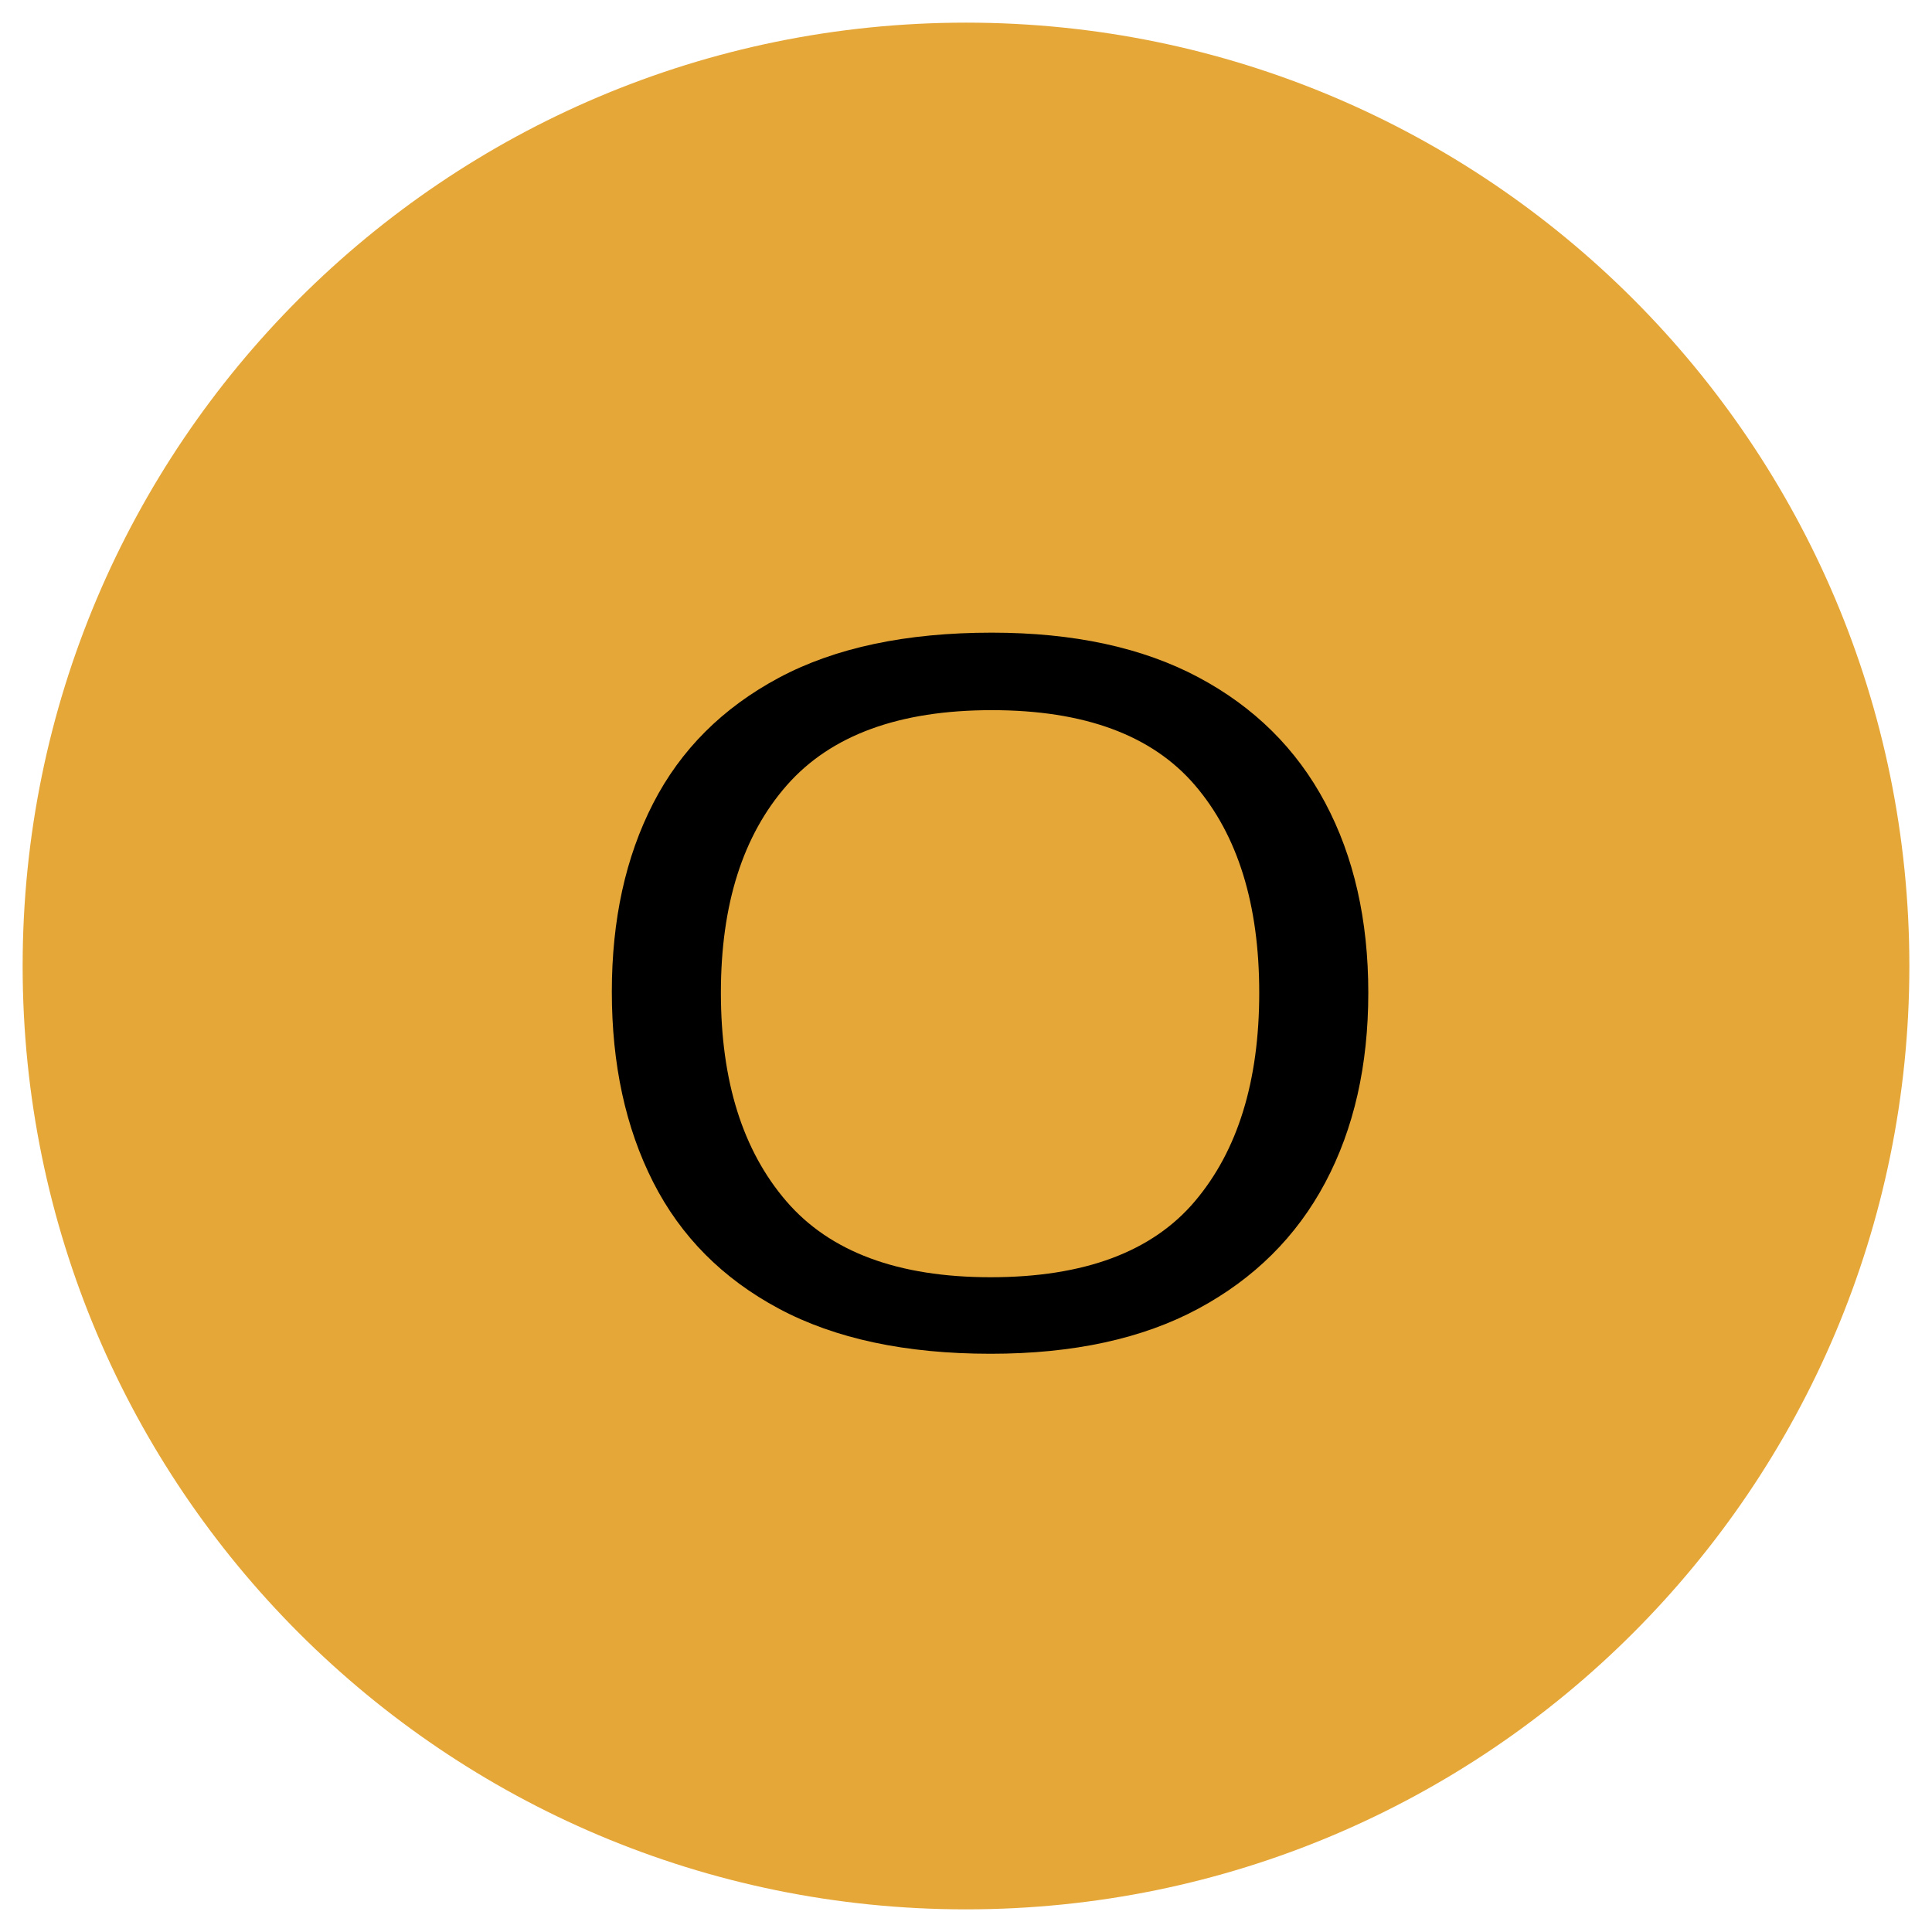
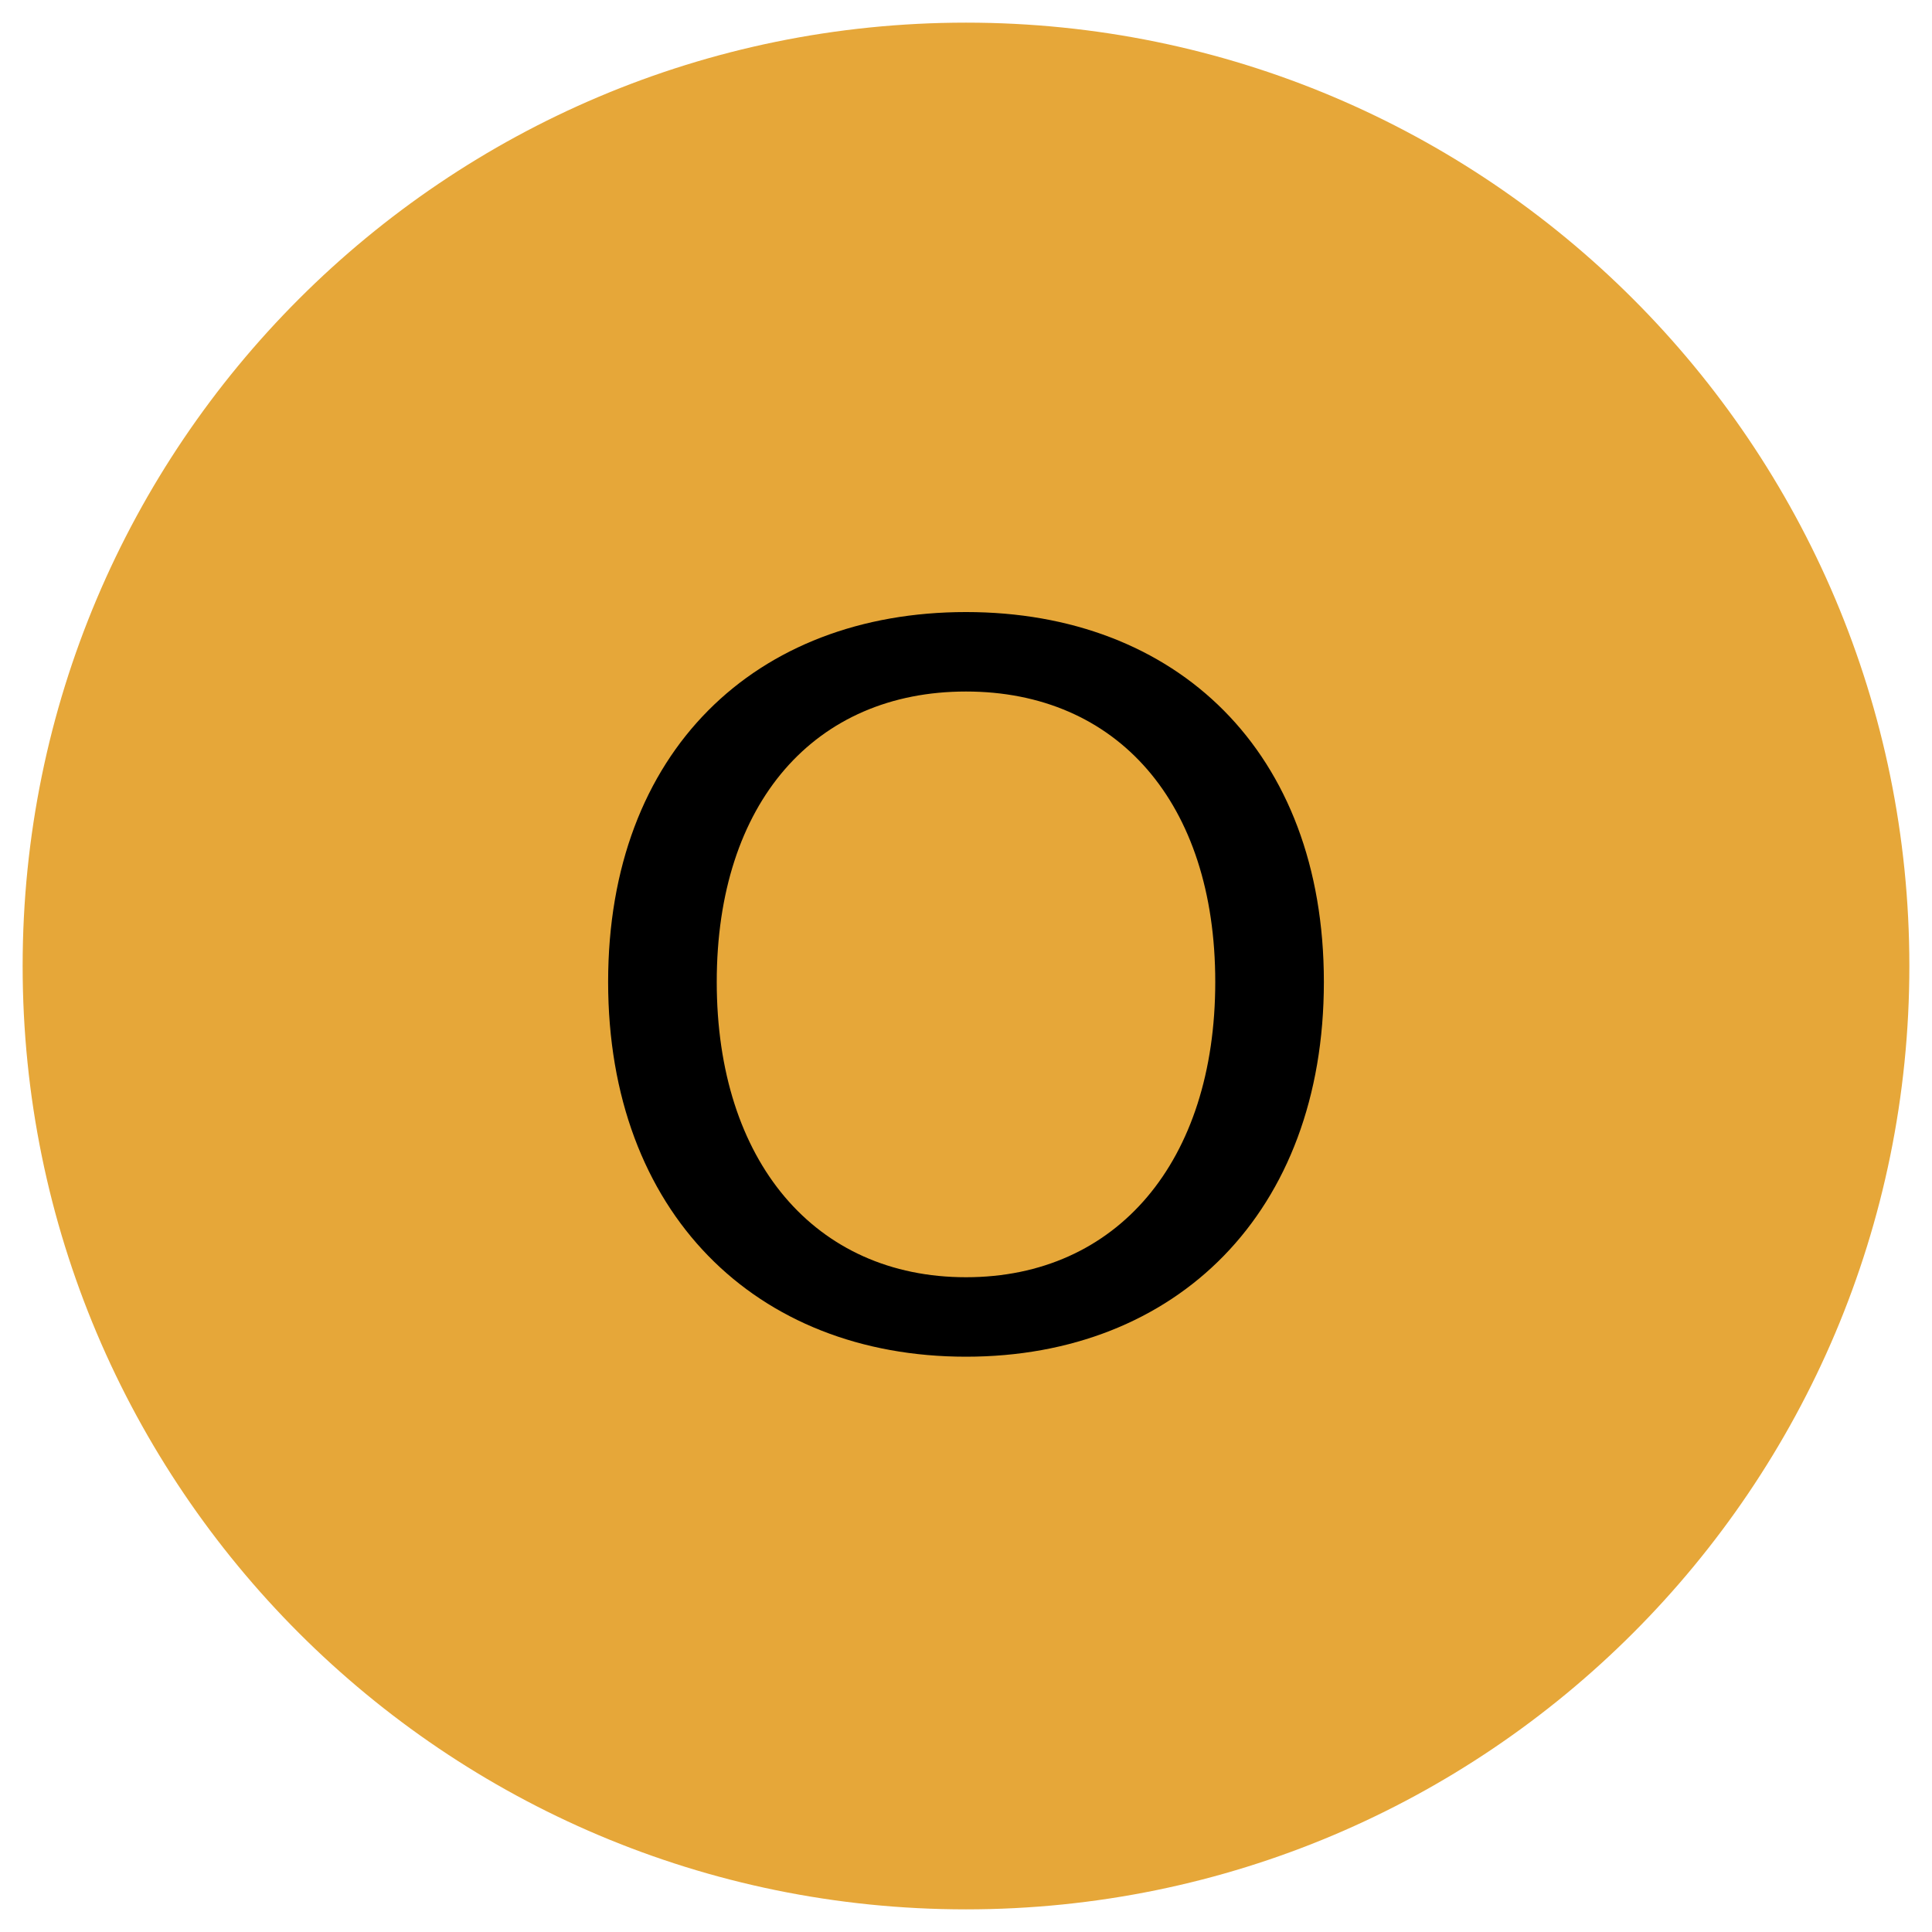
<svg xmlns="http://www.w3.org/2000/svg" id="_圖層_1" viewBox="0 0 1024 1024">
  <circle cx="512" cy="512" r="500" fill="#e6a739" />
-   <text transform="translate(287.17 712.32) scale(1.17 1)" font-family="SourceHanSansSC-Regular-GBpc-EUC-H, 'Source Han Sans SC'" font-size="520">
-     <tspan x="0" y="0">O</tspan>
-   </text>
+   <path d="M322.32,520.44c0-122.2,78.18-196.04,189.68-196.04s189.68,73.84,189.68,196.04-78.18,198.64-189.68,198.64-189.68-76.44-189.68-198.64ZM644.11,520.44c0-95.16-52.12-153.92-132.11-153.92s-132.11,58.76-132.11,153.92,52.12,156.52,132.11,156.52,132.11-61.36,132.11-156.52Z" />
</svg>
